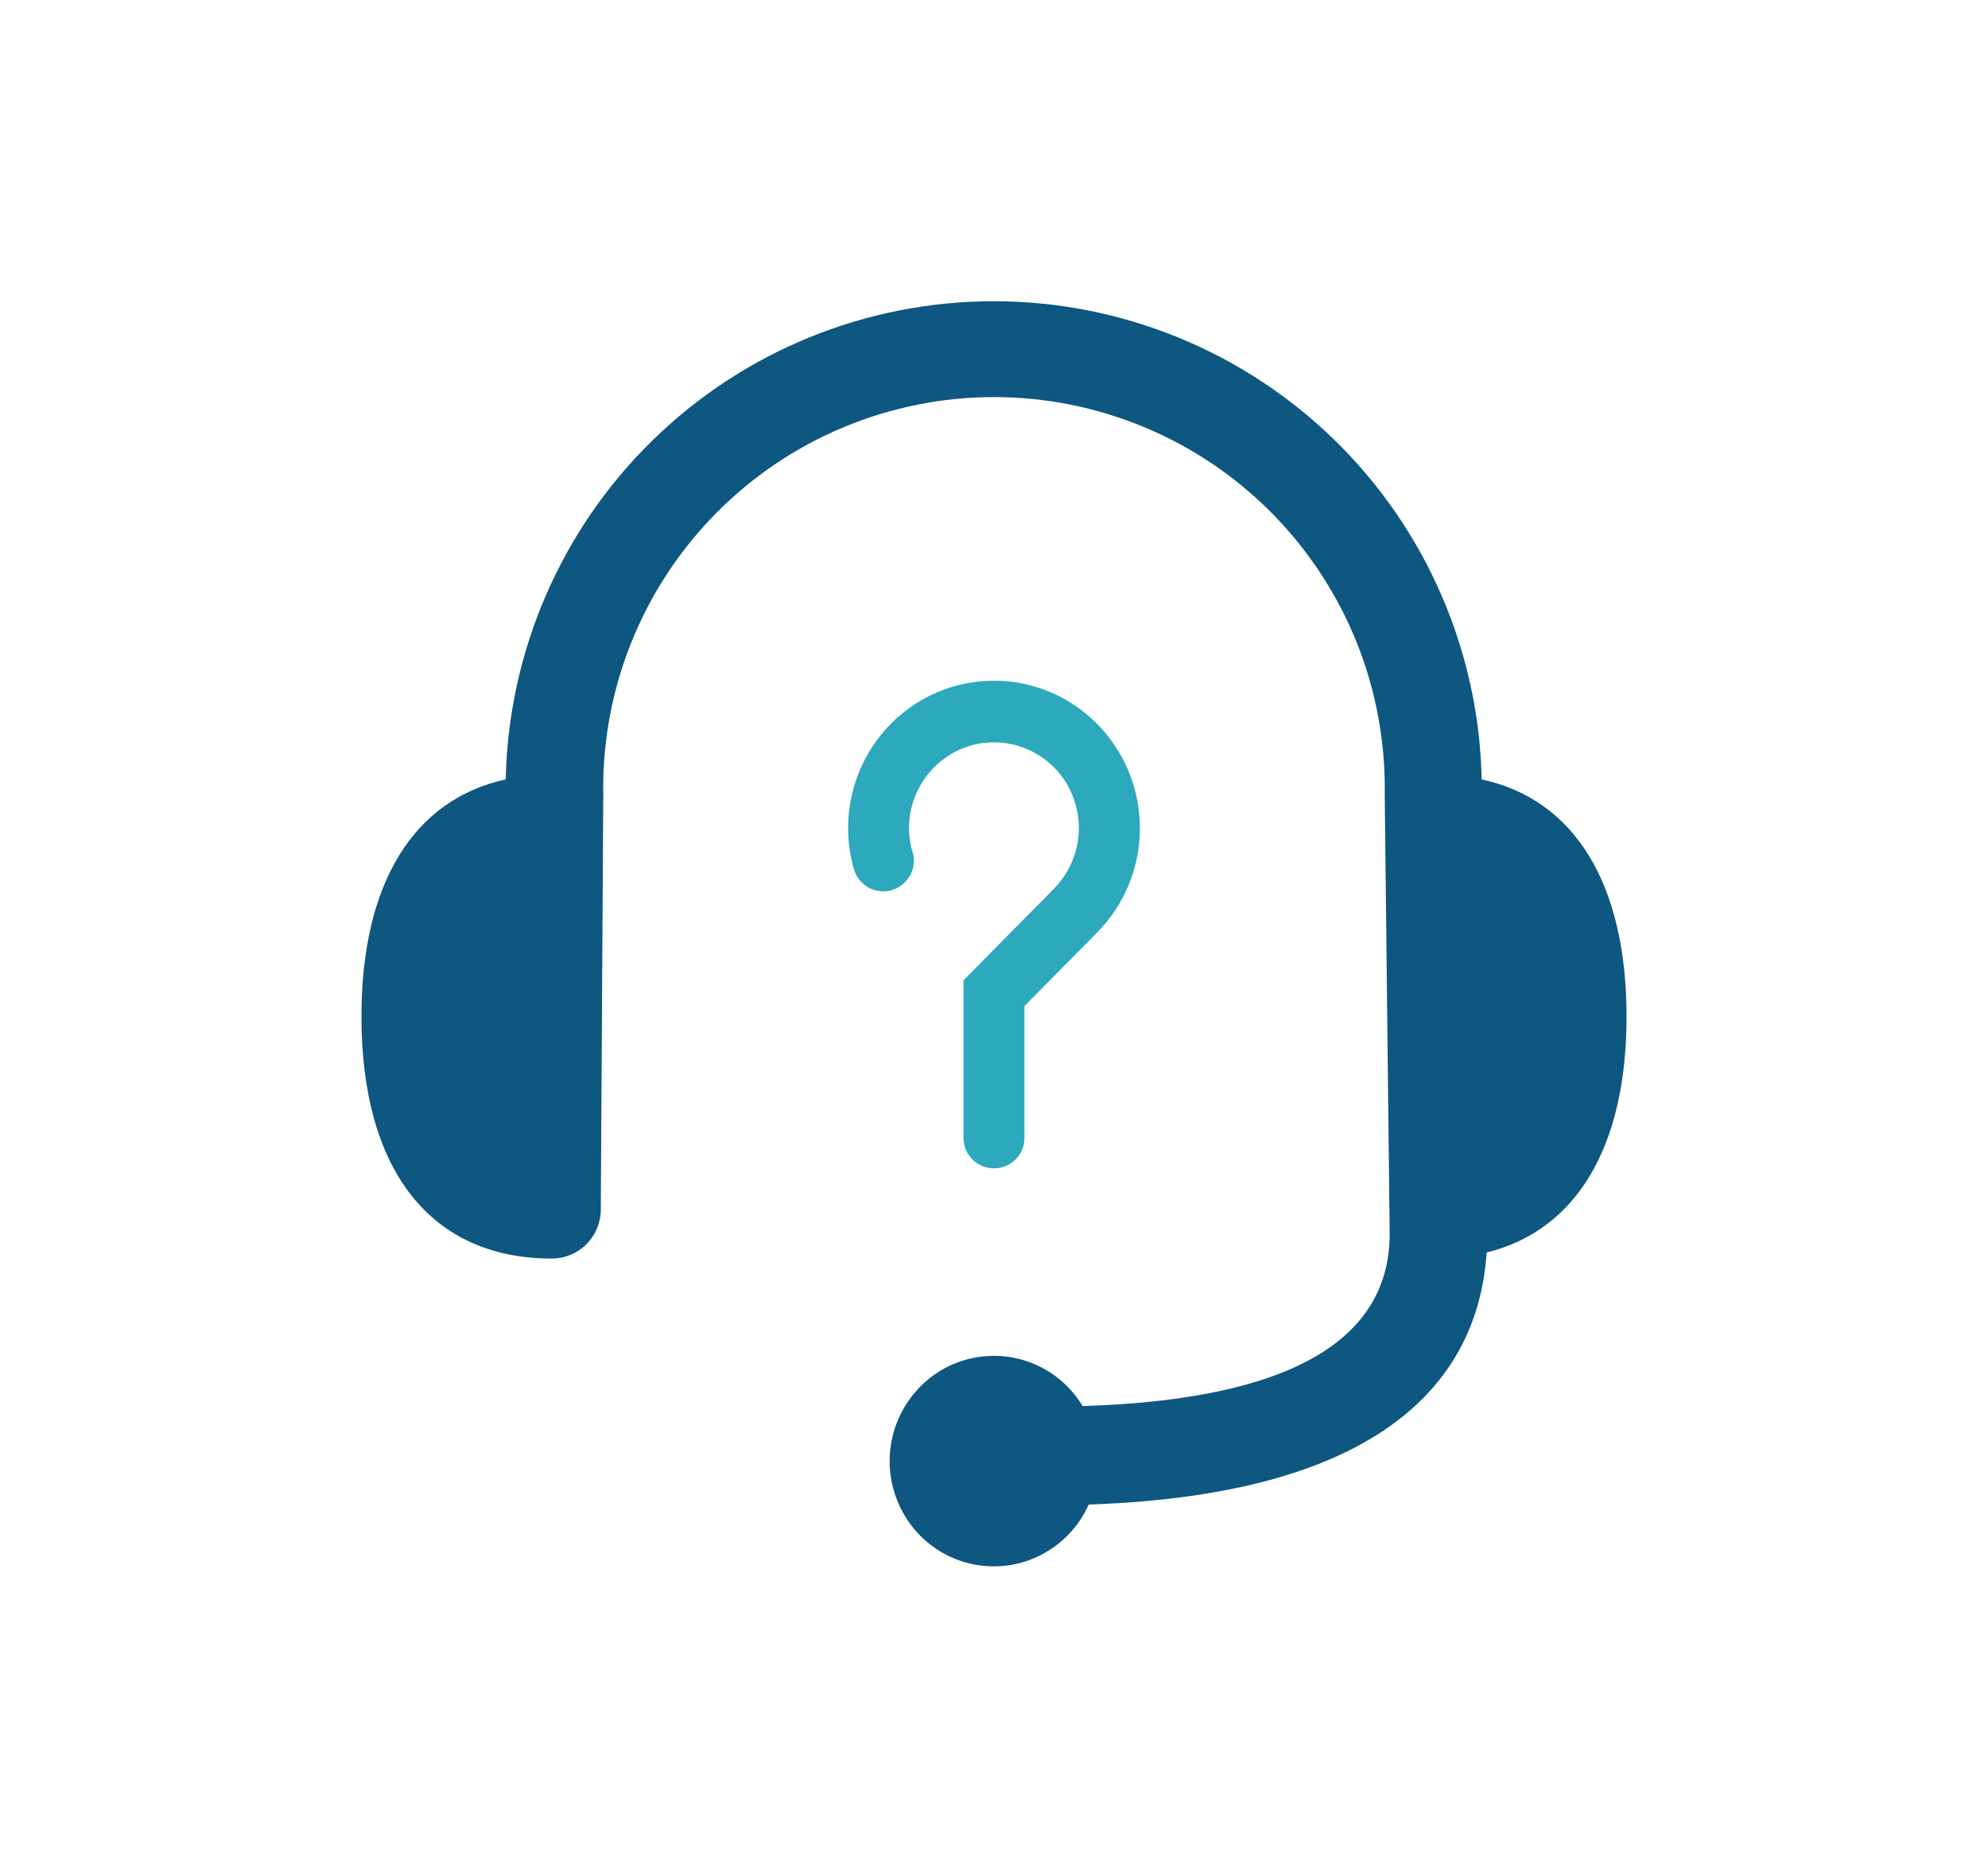
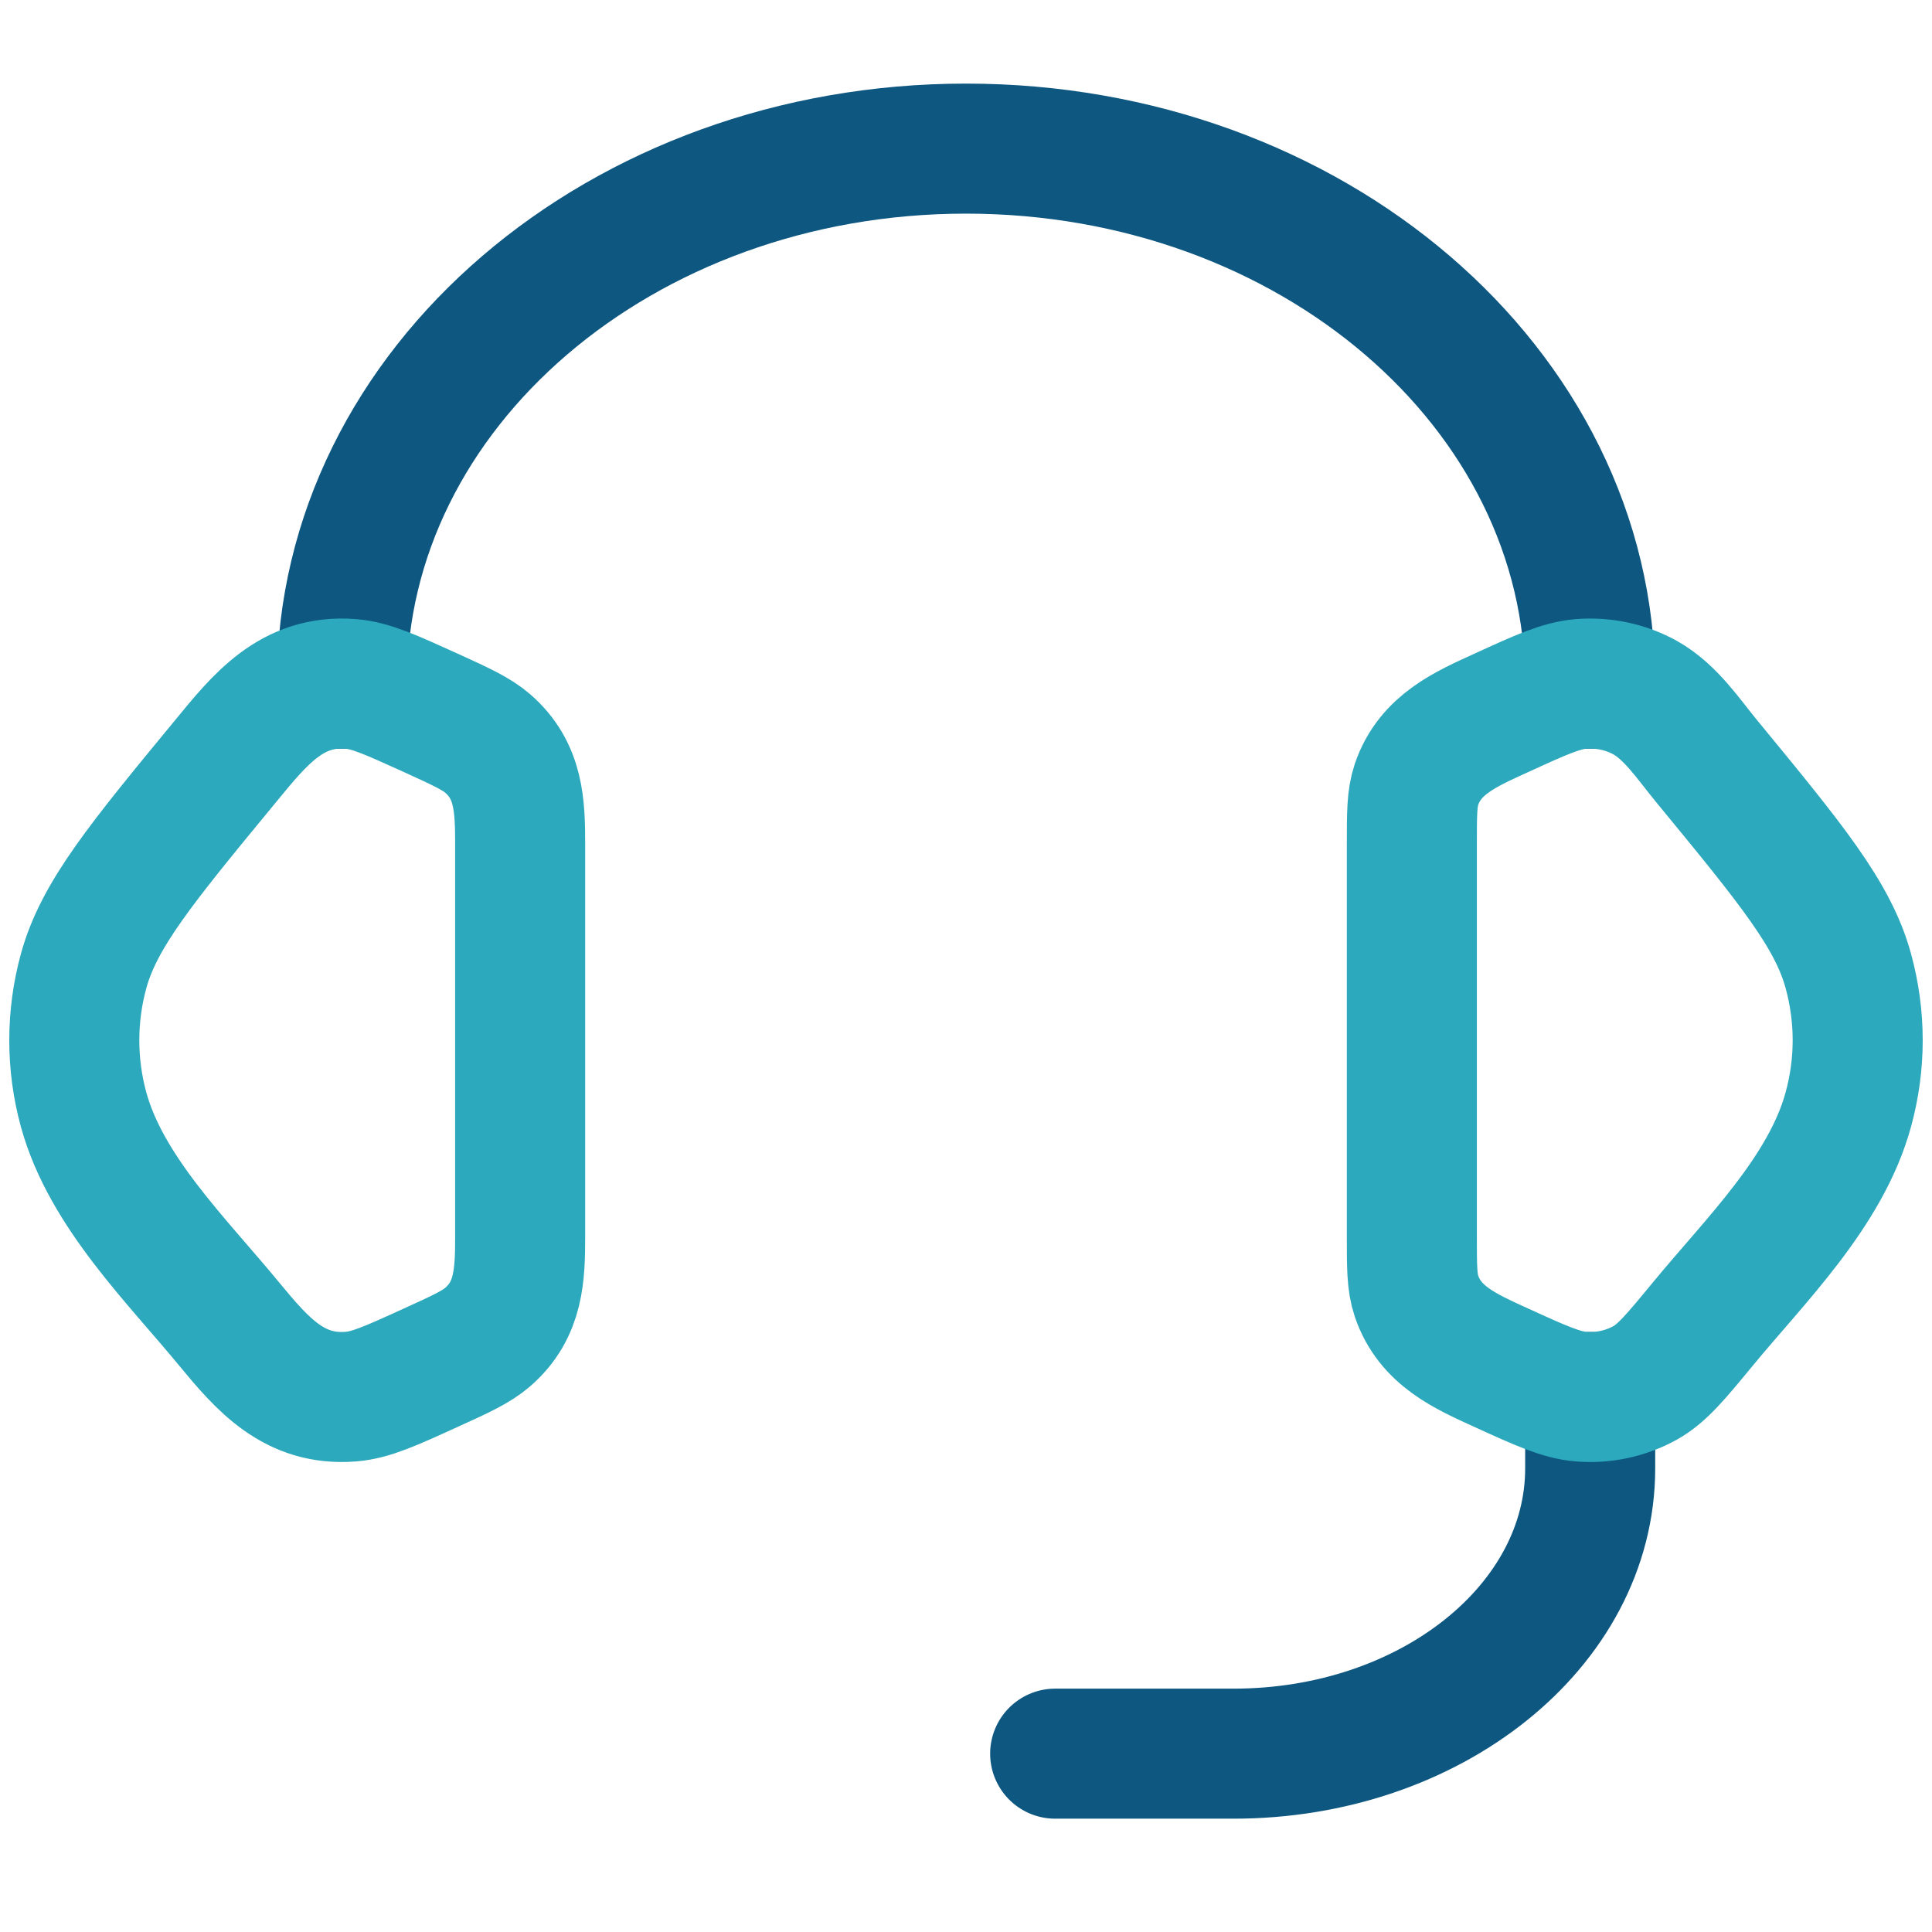
- <svg xmlns="http://www.w3.org/2000/svg" width="33" height="31" viewBox="0 0 33 31" fill="none">
-   <path d="M24.595 12.937C24.551 10.817 23.678 8.798 22.164 7.315C20.649 5.831 18.614 5 16.495 5C14.375 5 12.34 5.831 10.826 7.315C9.312 8.798 8.439 10.817 8.395 12.937C6.862 13.273 6 14.665 6 16.876C6 19.428 7.152 20.891 9.162 20.891C9.378 20.89 9.584 20.804 9.736 20.651C9.888 20.498 9.973 20.292 9.973 20.076L10.014 13.188C9.999 12.327 10.157 11.471 10.476 10.672C10.796 9.872 11.272 9.144 11.875 8.53C12.479 7.916 13.199 7.428 13.993 7.096C14.787 6.763 15.639 6.591 16.5 6.591C17.361 6.591 18.213 6.763 19.007 7.096C19.801 7.428 20.521 7.916 21.125 8.53C21.728 9.144 22.204 9.872 22.524 10.672C22.843 11.471 23 12.327 22.986 13.188V13.197L23.068 20.481C23.068 22.277 21.353 23.236 17.971 23.339C17.854 23.144 17.699 22.974 17.515 22.839C17.332 22.704 17.123 22.607 16.902 22.553C16.681 22.5 16.451 22.491 16.226 22.527C16.002 22.563 15.786 22.643 15.593 22.763C15.201 23.008 14.921 23.398 14.815 23.848C14.708 24.298 14.783 24.771 15.023 25.166C15.14 25.362 15.295 25.532 15.479 25.666C15.662 25.801 15.871 25.898 16.092 25.952C16.313 26.005 16.543 26.014 16.767 25.979C16.992 25.943 17.208 25.862 17.401 25.742C17.697 25.559 17.93 25.291 18.072 24.974C23.226 24.799 24.552 22.698 24.678 20.79C26.165 20.424 27 19.039 27 16.875C26.999 14.662 26.133 13.269 24.595 12.937Z" fill="#0D5781" />
-   <path d="M15.146 14.141C15.041 13.78 15.083 13.391 15.264 13.061C15.444 12.73 15.748 12.485 16.108 12.377C16.287 12.326 16.474 12.31 16.658 12.331C16.843 12.352 17.021 12.41 17.183 12.5C17.346 12.591 17.488 12.713 17.603 12.858C17.718 13.005 17.803 13.172 17.853 13.351C17.923 13.595 17.927 13.853 17.864 14.099C17.801 14.345 17.674 14.57 17.496 14.751L15.993 16.273V18.887C15.993 19.021 16.046 19.15 16.141 19.245C16.236 19.34 16.365 19.393 16.499 19.393C16.634 19.393 16.763 19.34 16.858 19.245C16.953 19.15 17.006 19.021 17.006 18.887V16.698L18.212 15.479C18.667 15.017 18.922 14.395 18.922 13.747C18.922 13.099 18.667 12.477 18.212 12.016C17.988 11.789 17.721 11.608 17.427 11.485C17.133 11.362 16.818 11.299 16.499 11.299C16.18 11.299 15.865 11.362 15.571 11.485C15.277 11.608 15.01 11.789 14.786 12.016C14.48 12.327 14.262 12.714 14.154 13.138C14.046 13.561 14.053 14.006 14.174 14.426C14.192 14.49 14.222 14.55 14.263 14.602C14.305 14.655 14.356 14.699 14.414 14.731C14.472 14.764 14.536 14.784 14.603 14.792C14.669 14.8 14.736 14.794 14.8 14.776C14.93 14.738 15.04 14.65 15.106 14.531C15.172 14.412 15.188 14.273 15.15 14.142L15.146 14.141Z" fill="#2CA9BC" />
+ <svg xmlns="http://www.w3.org/2000/svg" width="26" height="26" viewBox="0 0 26 26" fill="none">
+   <path d="M4.601 9.2C4.601 5.223 8.361 2 13 2C17.64 2 21.4 5.223 21.4 9.2" stroke="#0D5781" stroke-width="1.75" stroke-linecap="square" stroke-linejoin="round" />
+   <path d="M21.4 18.8V19.76C21.4 21.88 19.252 23.6 16.6 23.6H14.2" stroke="#0D5781" stroke-width="1.75" stroke-linecap="round" stroke-linejoin="round" />
+   <path d="M19 11.366C19 10.95 19 10.743 19.062 10.558C19.244 10.02 19.723 9.813 20.203 9.594C20.74 9.348 21.009 9.226 21.276 9.204C21.579 9.18 21.883 9.245 22.142 9.39C22.485 9.582 22.725 9.95 22.97 10.247C24.101 11.622 24.668 12.31 24.874 13.067C25.042 13.679 25.042 14.32 24.874 14.931C24.573 16.037 23.619 16.964 22.912 17.823C22.551 18.261 22.37 18.48 22.142 18.609C21.878 18.755 21.577 18.82 21.276 18.795C21.009 18.773 20.74 18.651 20.201 18.405C19.721 18.186 19.244 17.979 19.062 17.441C19 17.256 19 17.049 19 16.634V11.366ZM7 11.366C7 10.842 6.986 10.373 6.564 10.006C6.41 9.873 6.206 9.78 5.799 9.594C5.26 9.35 4.992 9.226 4.724 9.204C3.924 9.14 3.493 9.687 3.032 10.248C1.899 11.622 1.333 12.31 1.125 13.068C0.958 13.678 0.958 14.322 1.125 14.932C1.428 16.037 2.383 16.965 3.088 17.823C3.534 18.363 3.96 18.856 4.724 18.795C4.992 18.773 5.26 18.651 5.799 18.405C6.207 18.22 6.41 18.126 6.564 17.993C6.986 17.626 7 17.157 7 16.635V11.366Z" stroke="#2CA9BC" stroke-width="1.75" />
</svg>
